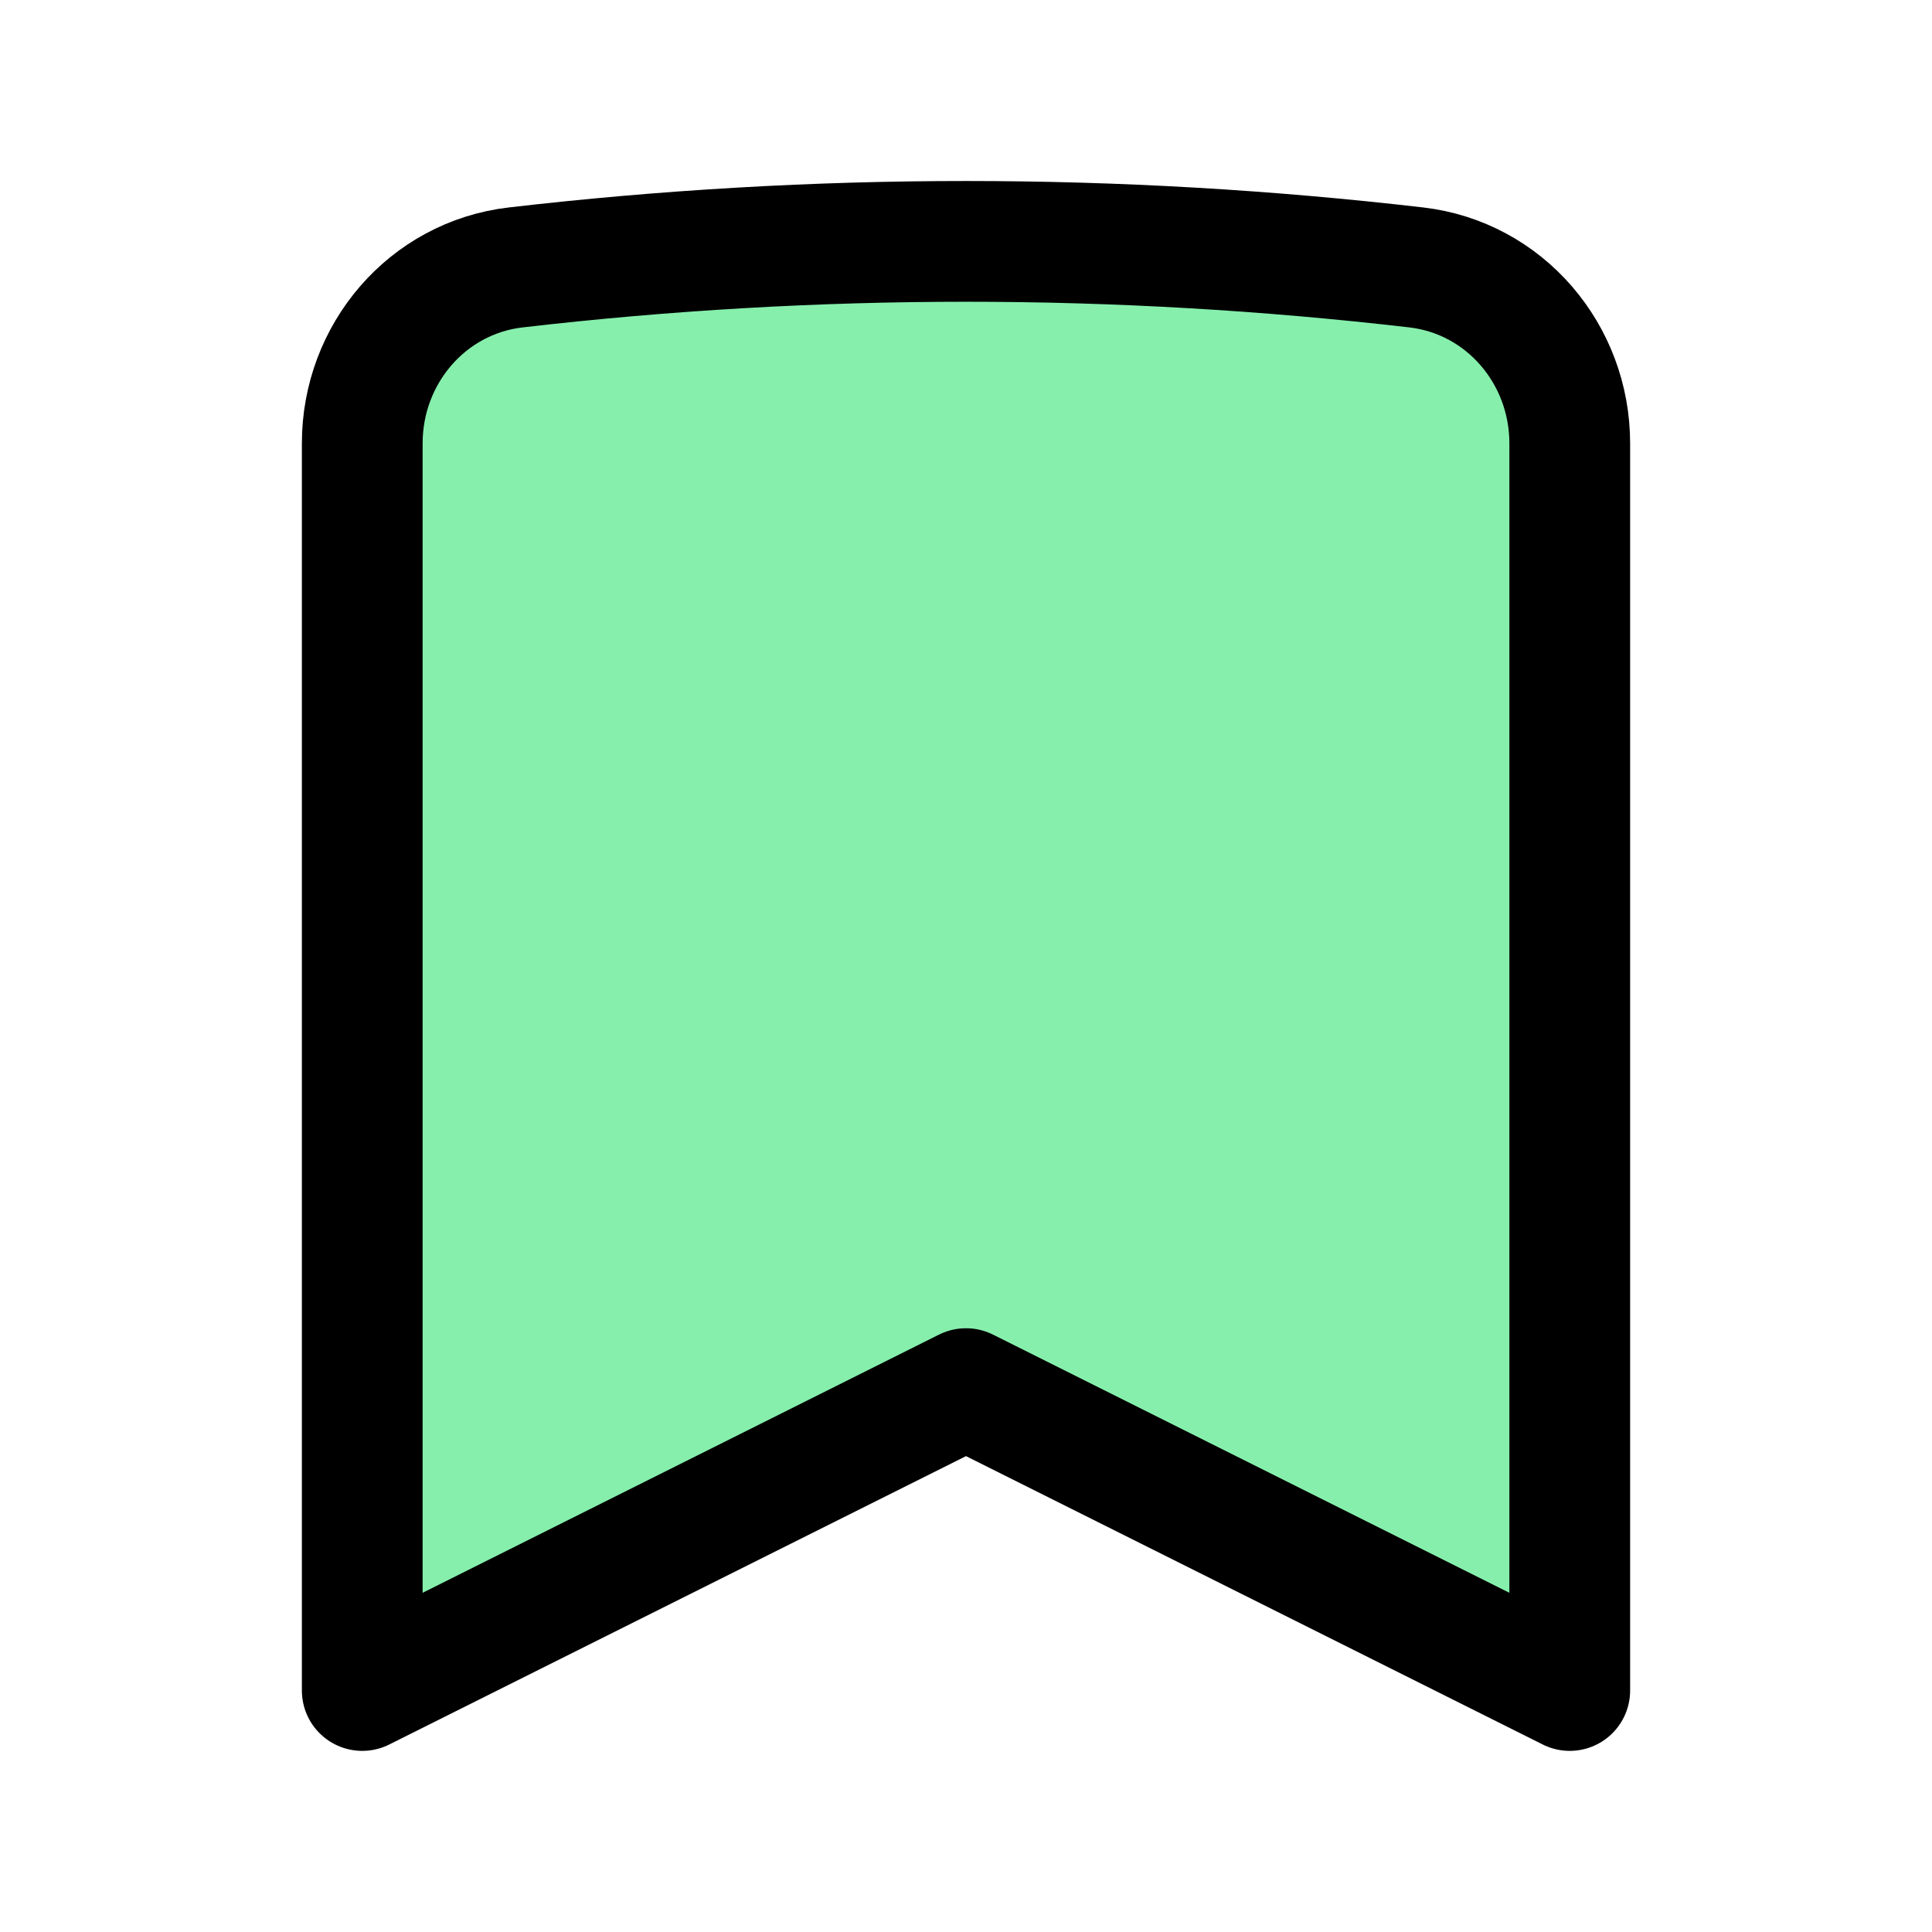
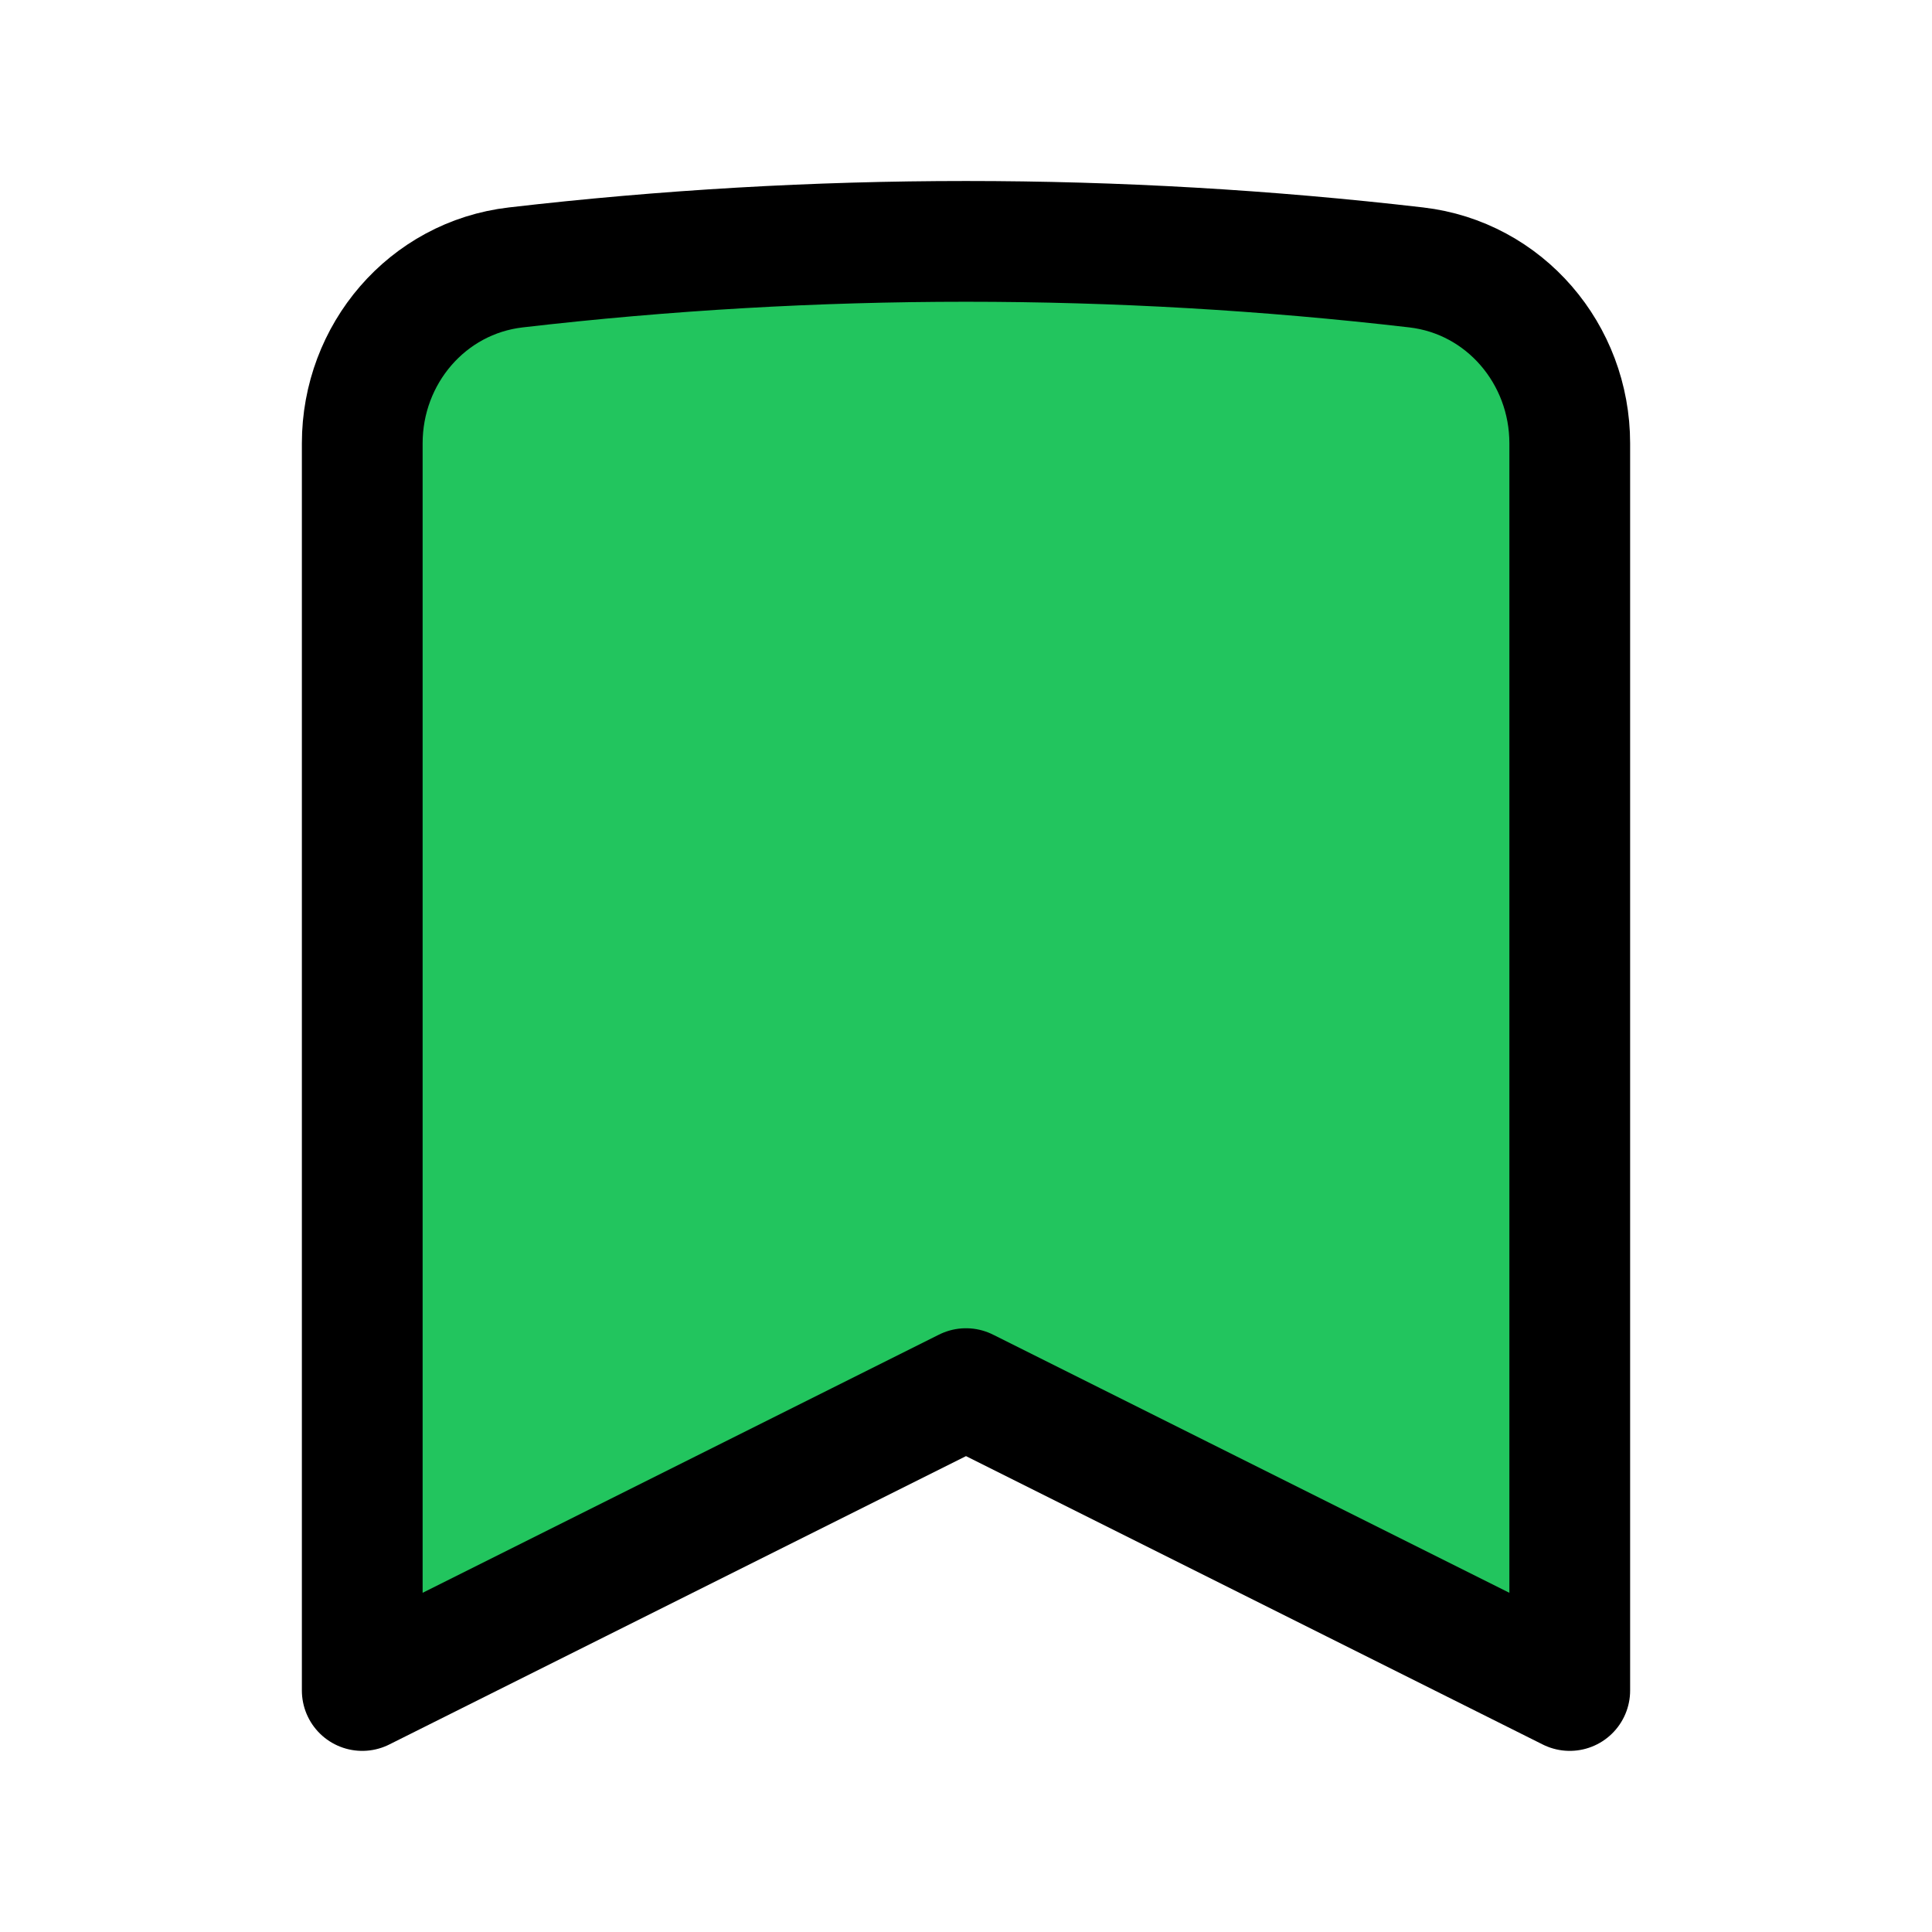
- <svg xmlns="http://www.w3.org/2000/svg" fill="rgb(134 239 172)" viewBox="0 0 24 24" stroke-width="1.5" stroke="currentColor" class="size-6">
+ <svg xmlns="http://www.w3.org/2000/svg" fill="rgb(34 197 94)" viewBox="0 0 24 24" stroke-width="1.5" stroke="currentColor" class="size-6">
  <path stroke-linecap="round" stroke-linejoin="round" d="M17.593 3.322c1.1.128 1.907 1.077 1.907 2.185V21L12 17.25 4.5 21V5.507c0-1.108.806-2.057 1.907-2.185a48.507 48.507 0 0 1 11.186 0Z" />
</svg>
